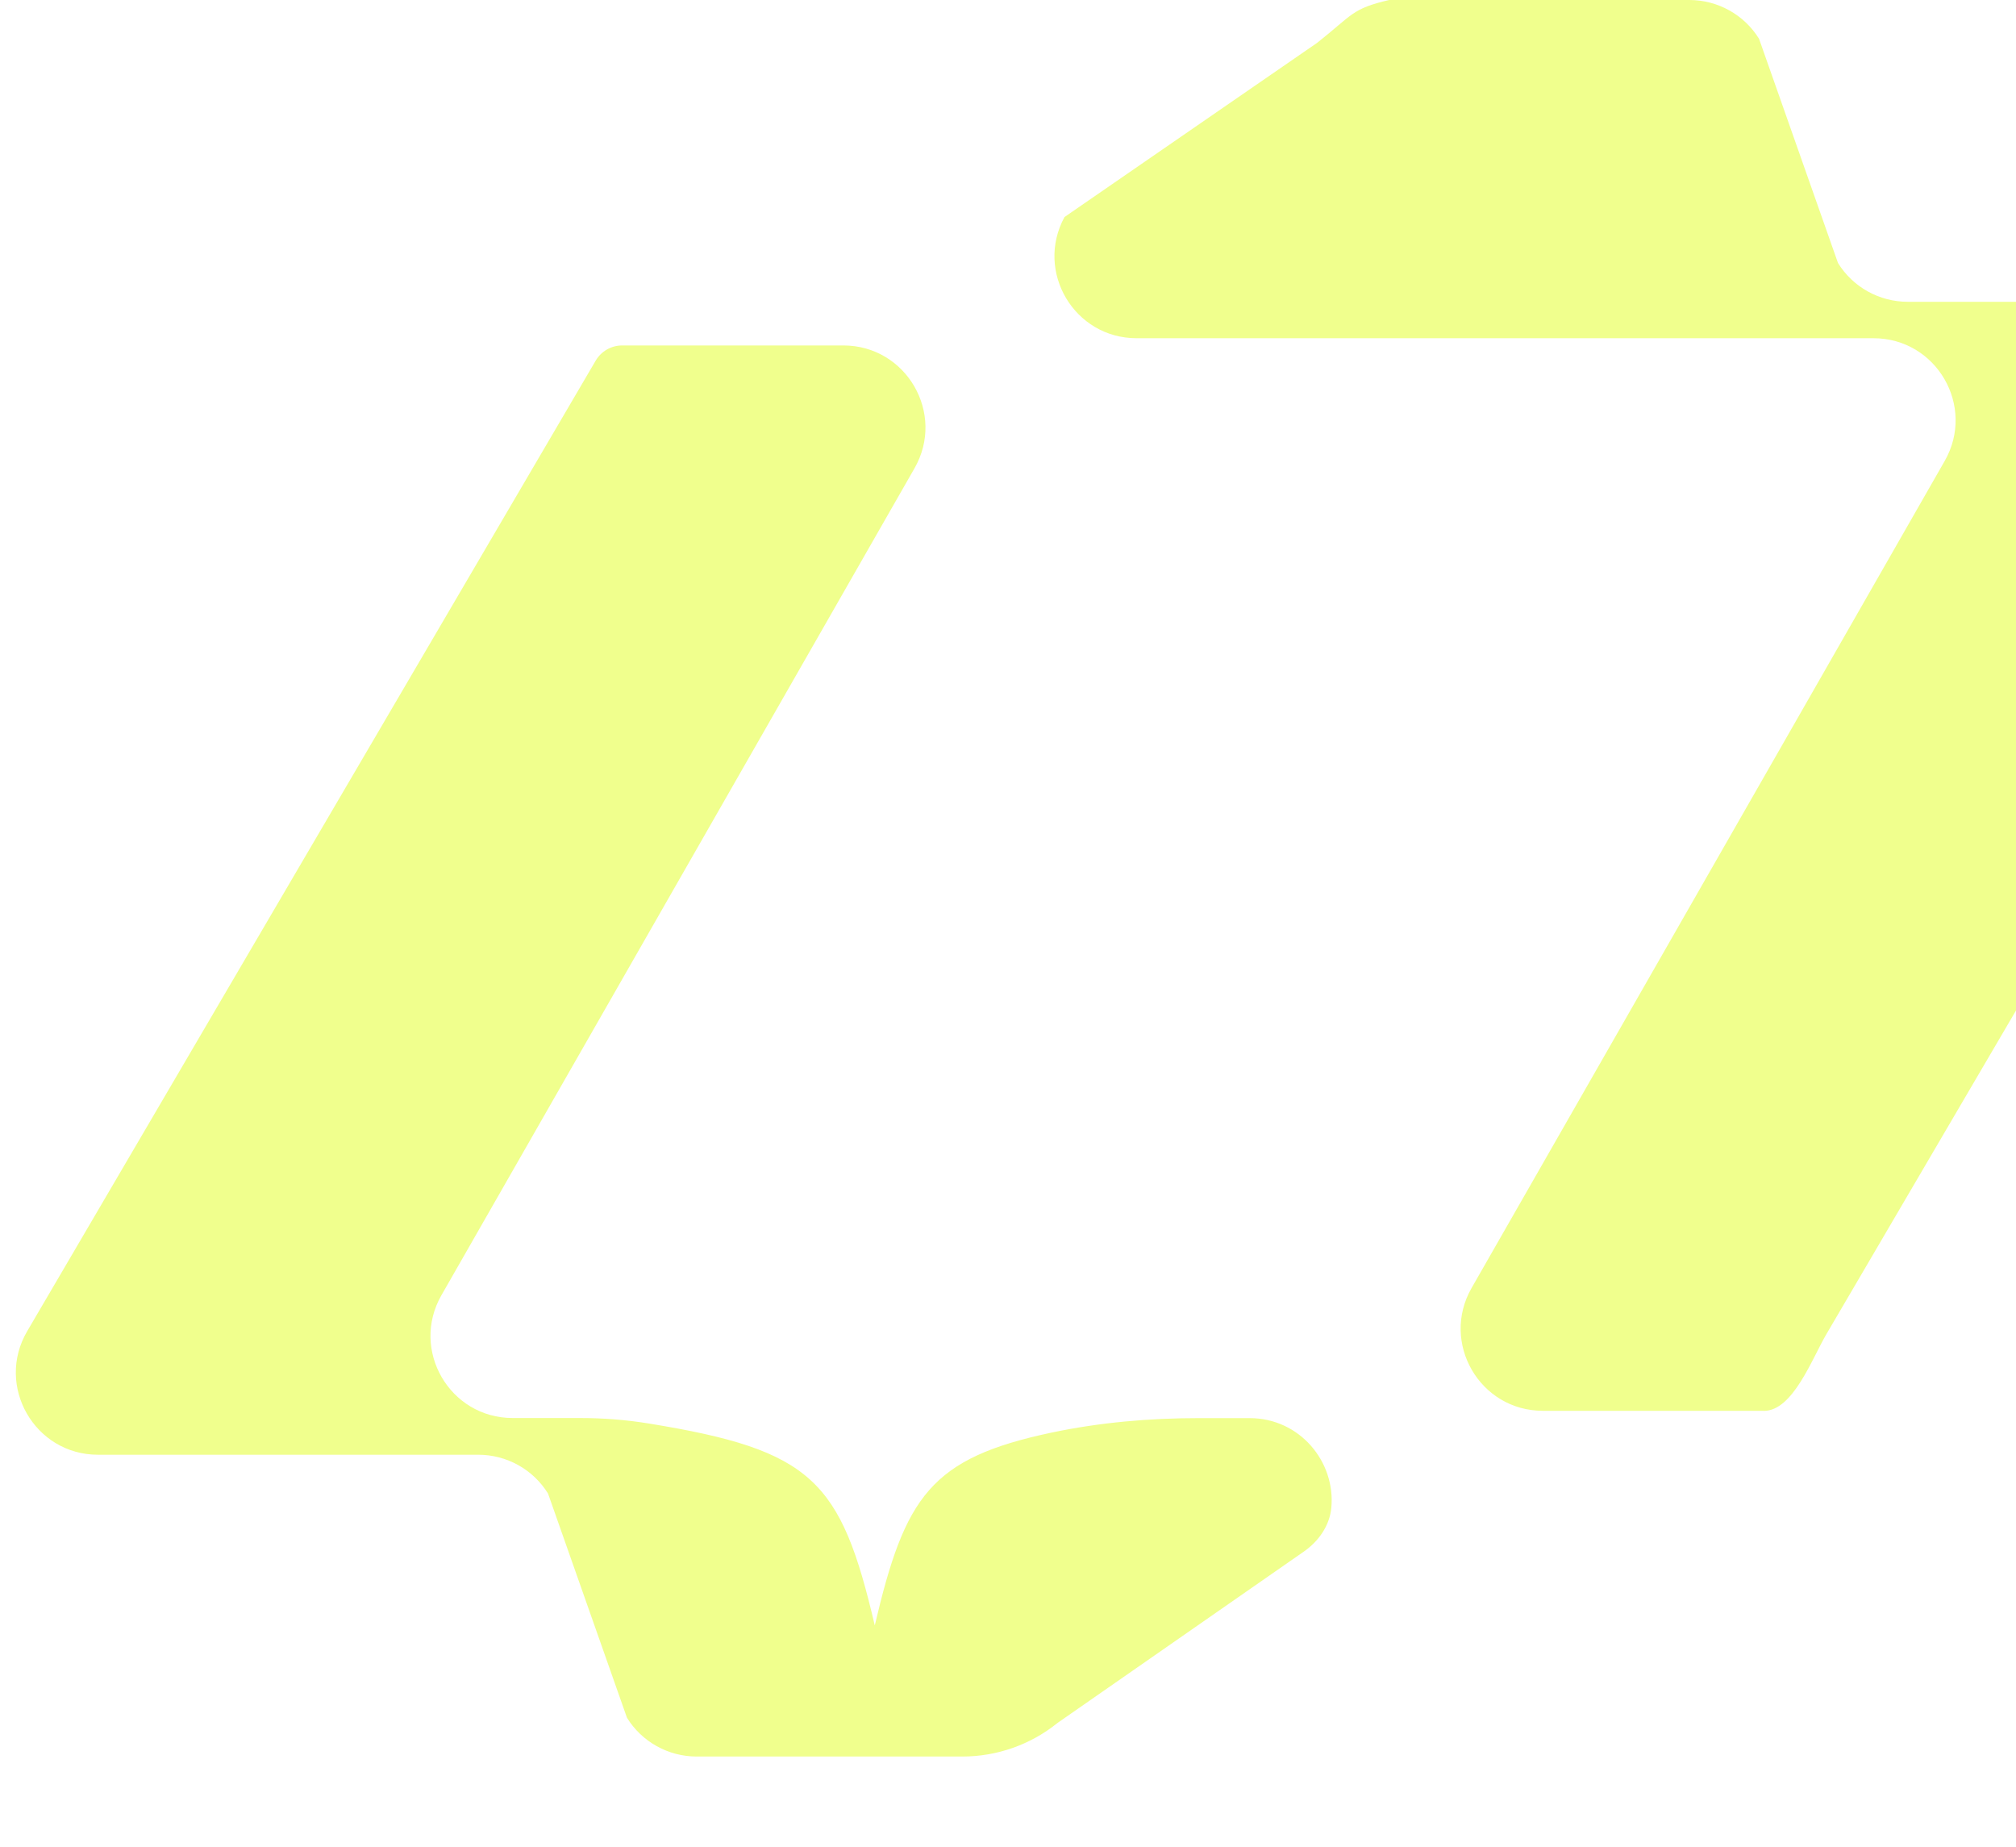
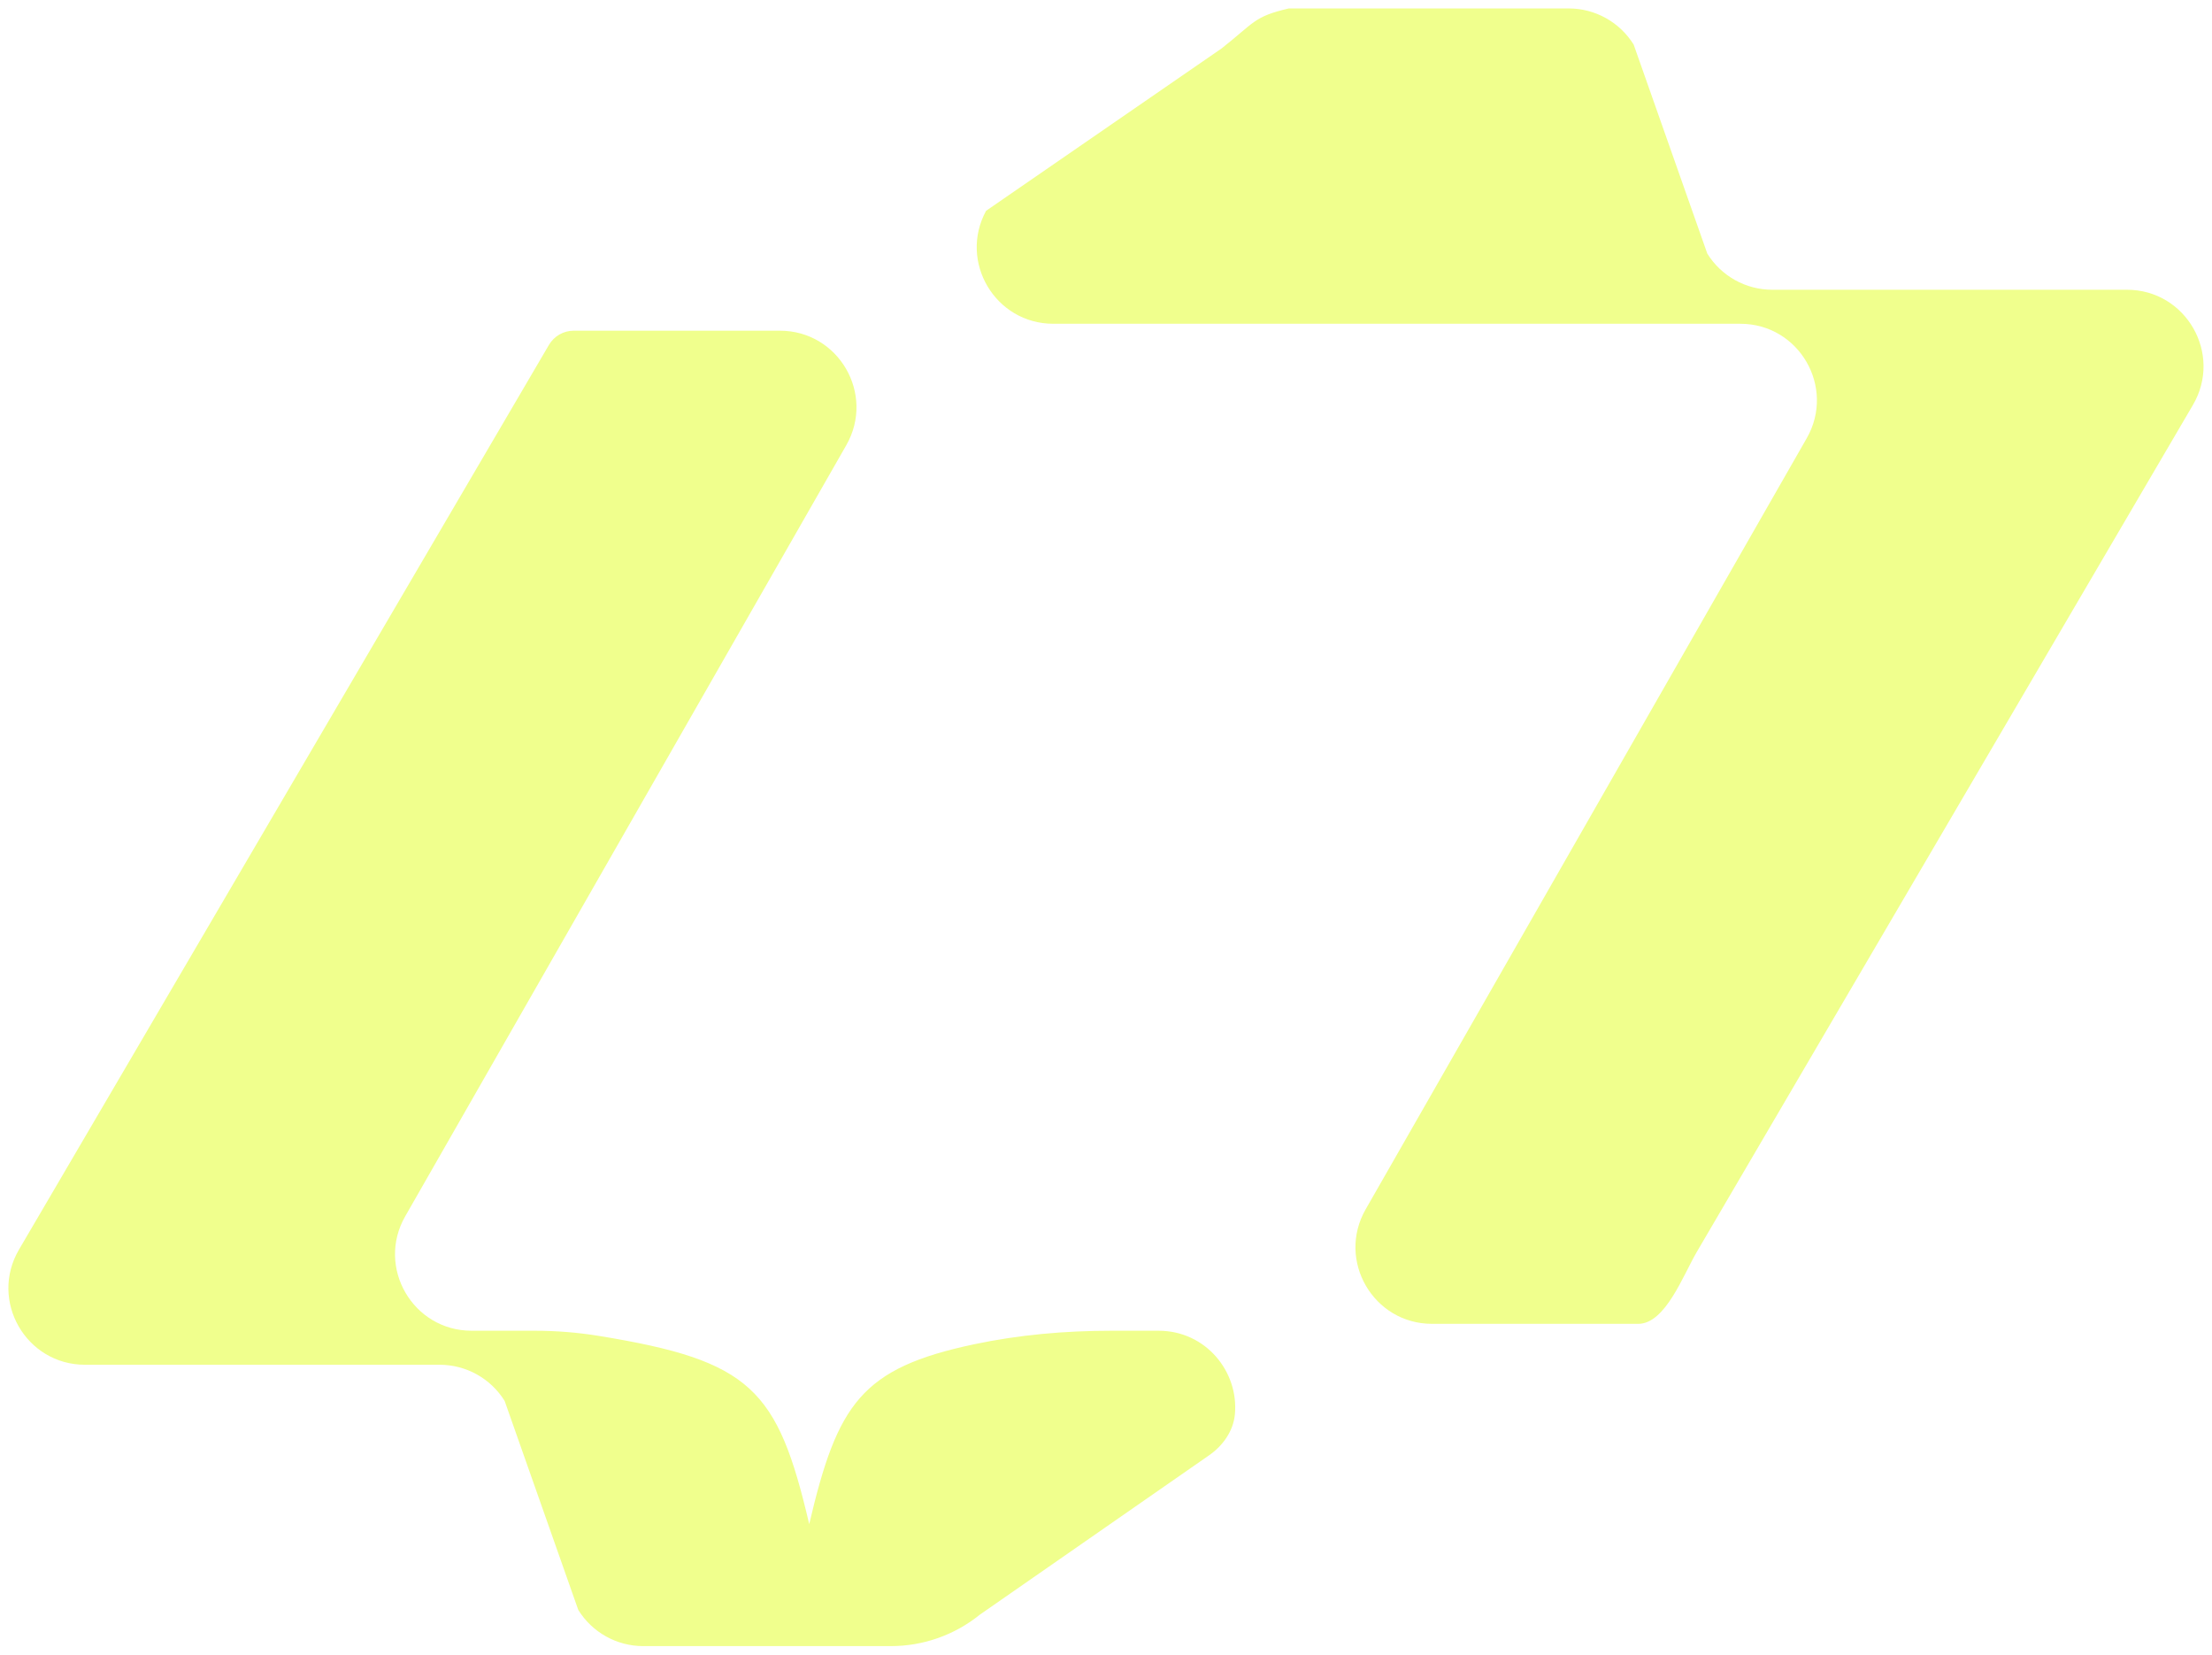
- <svg xmlns="http://www.w3.org/2000/svg" viewBox="0 0 212 194.17">
-   <path fill="#F0FF8D" d="M185.49,148.33h-23.25c-6.63,0-10.78-7.16-7.49-12.91l49.75-86.95c3.29-5.75-.86-12.91-7.49-12.91h-77.49c-6.54,0-10.7-6.99-7.58-12.74l26.56-18.31c3.75-2.96,3.63-3.59,7.58-4.51h31.57c2.98,0,5.76,1.54,7.33,4.08l8.3,23.57c1.57,2.54,4.35,4.08,7.33,4.08h40c6.67,0,10.81,7.24,7.44,12.99l-55.97,95.52c-1.55,2.64-3.54,8.1-6.6,8.1Z" />
-   <path fill="#F0FF8D" d="M137.07,163.16c1.57-1.08,2.75-2.73,2.93-4.63.46-4.81-3.29-9.43-8.6-9.43h-5.35c-5.19,0-10.38.45-15.46,1.52-12.72,2.69-15.42,6.69-18.6,20.28-3.57-15.25-6.53-18.43-23.74-21.23-2.38-.39-4.82-.58-7.23-.58h-7.11c-6.63,0-10.78-7.16-7.49-12.91l49.75-86.95c3.29-5.75-.86-12.91-7.49-12.91h-23.25c-1.15,0-2.21.61-2.79,1.6L2.86,139.96c-3.37,5.75.78,12.99,7.44,12.99h40c2.98,0,5.76,1.54,7.33,4.08l8.3,23.57c1.57,2.54,4.35,4.08,7.33,4.08h27.93c3.65,0,7.18-1.24,10.03-3.54" />
+ <svg xmlns="http://www.w3.org/2000/svg" viewBox="-0.92 46.86 263.20 196.81">
+   <defs>
+     <clipPath id="clip-0">
+       <path clip-rule="nonzero" d="M 115 47 L 261.273 47 L 261.273 205 L 115 205 Z M 115 47 " />
+     </clipPath>
+     <clipPath id="clip-1">
+       <path clip-rule="nonzero" d="M 0.078 86 L 147 86 L 147 243 L 0.078 243 Z M 0.078 86 " />
+     </clipPath>
+   </defs>
+   <g clip-path="url(#clip-0)">
+     <path fill-rule="nonzero" fill="rgb(94.118%, 100%, 55.295%)" fill-opacity="1" d="M 194.008 204.34 L 169.473 204.34 C 162.484 204.34 158.105 196.785 161.574 190.719 L 214.055 98.996 C 217.527 92.93 213.148 85.375 206.156 85.375 L 124.41 85.375 C 117.512 85.375 113.121 78 116.41 71.938 L 144.43 52.625 C 148.383 49.508 148.262 48.836 152.43 47.863 L 185.734 47.863 C 188.883 47.863 191.805 49.492 193.465 52.164 L 202.227 77.027 C 203.887 79.703 206.809 81.328 209.957 81.328 L 252.16 81.328 C 259.191 81.328 263.566 88.965 260.012 95.031 L 200.973 195.793 C 199.34 198.582 197.234 204.34 194.008 204.34 " />
+   </g>
+   <g clip-path="url(#clip-1)">
+     <path fill-rule="nonzero" fill="rgb(94.118%, 100%, 55.295%)" fill-opacity="1" d="M 142.926 219.992 C 144.578 218.852 145.828 217.105 146.016 215.109 C 146.496 210.031 142.547 205.16 136.941 205.16 L 131.301 205.16 C 125.824 205.16 120.348 205.637 114.988 206.77 C 101.57 209.609 98.727 213.832 95.367 228.164 C 91.598 212.078 88.477 208.727 70.328 205.773 C 67.812 205.363 65.246 205.16 62.699 205.16 L 55.195 205.16 C 48.203 205.16 43.824 197.609 47.297 191.543 L 99.777 99.82 C 103.246 93.75 98.867 86.199 91.879 86.199 L 67.344 86.199 C 66.133 86.199 65.012 86.84 64.398 87.887 L 1.34 195.508 C -2.215 201.574 2.16 209.207 9.191 209.207 L 51.395 209.207 C 54.543 209.207 57.465 210.836 59.125 213.508 L 67.887 238.371 C 69.543 241.047 72.469 242.676 75.617 242.676 L 105.082 242.676 C 108.934 242.676 112.66 241.363 115.66 238.941 " />
+   </g>
</svg>
